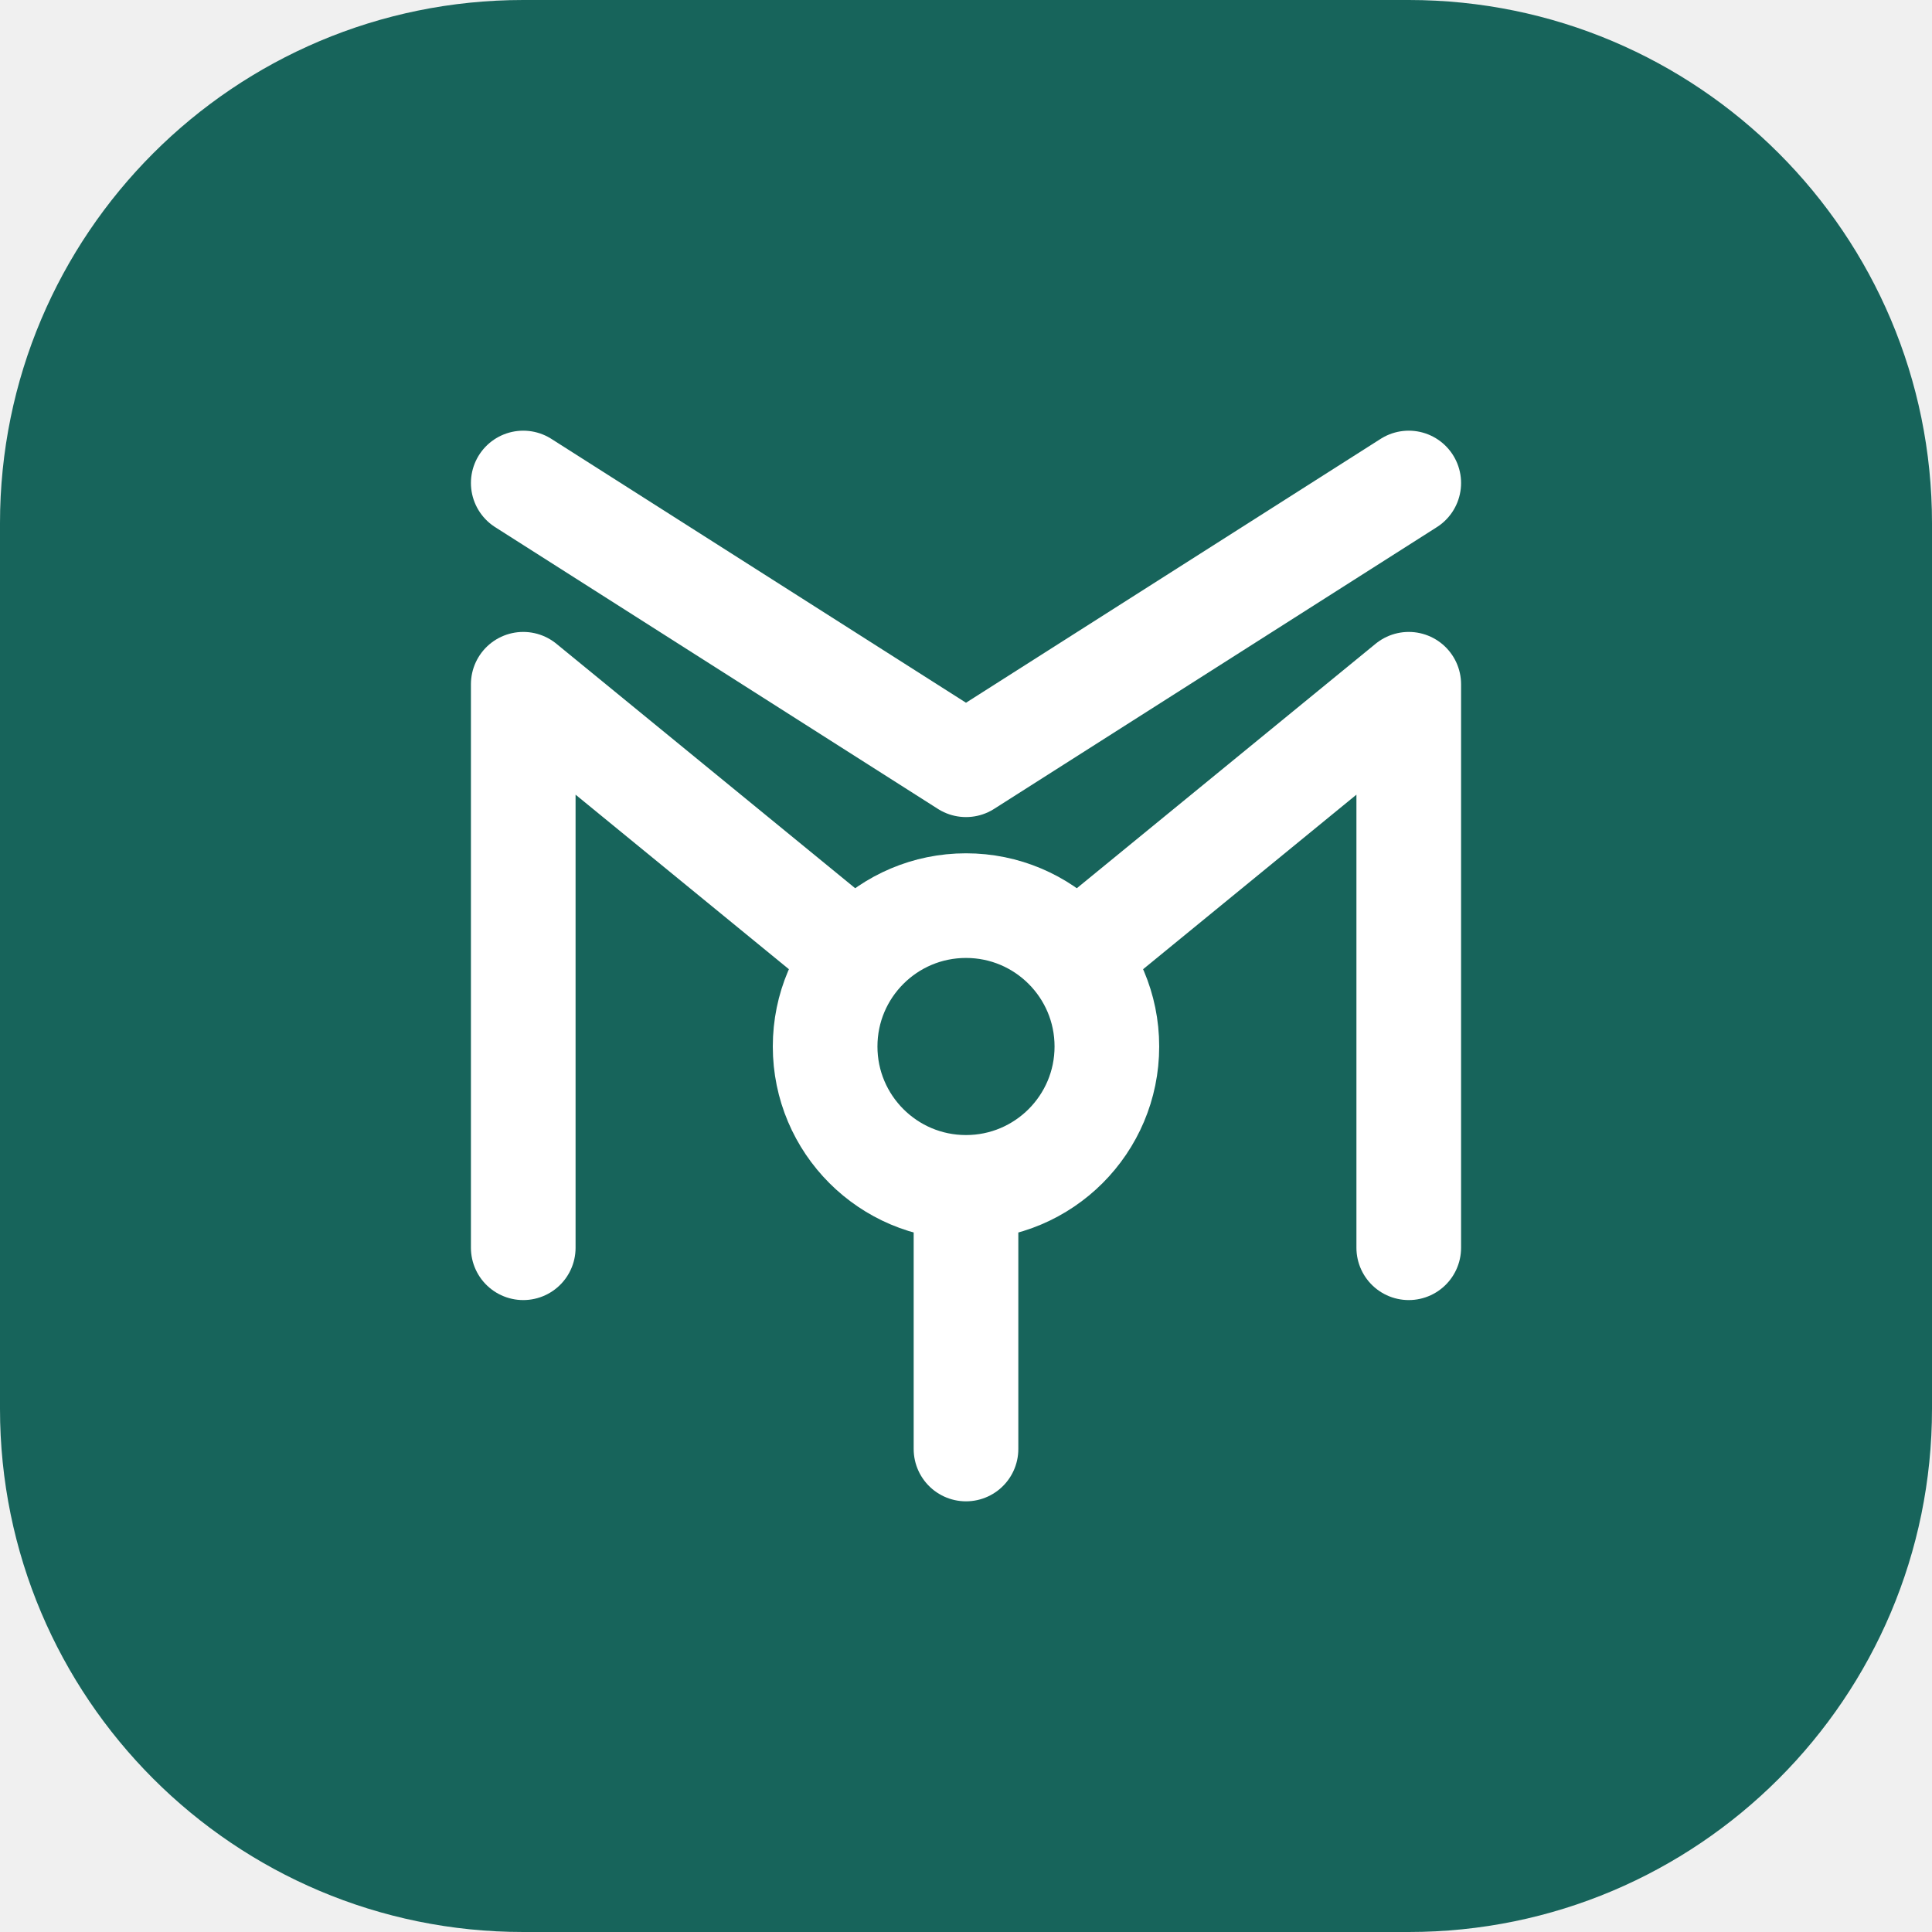
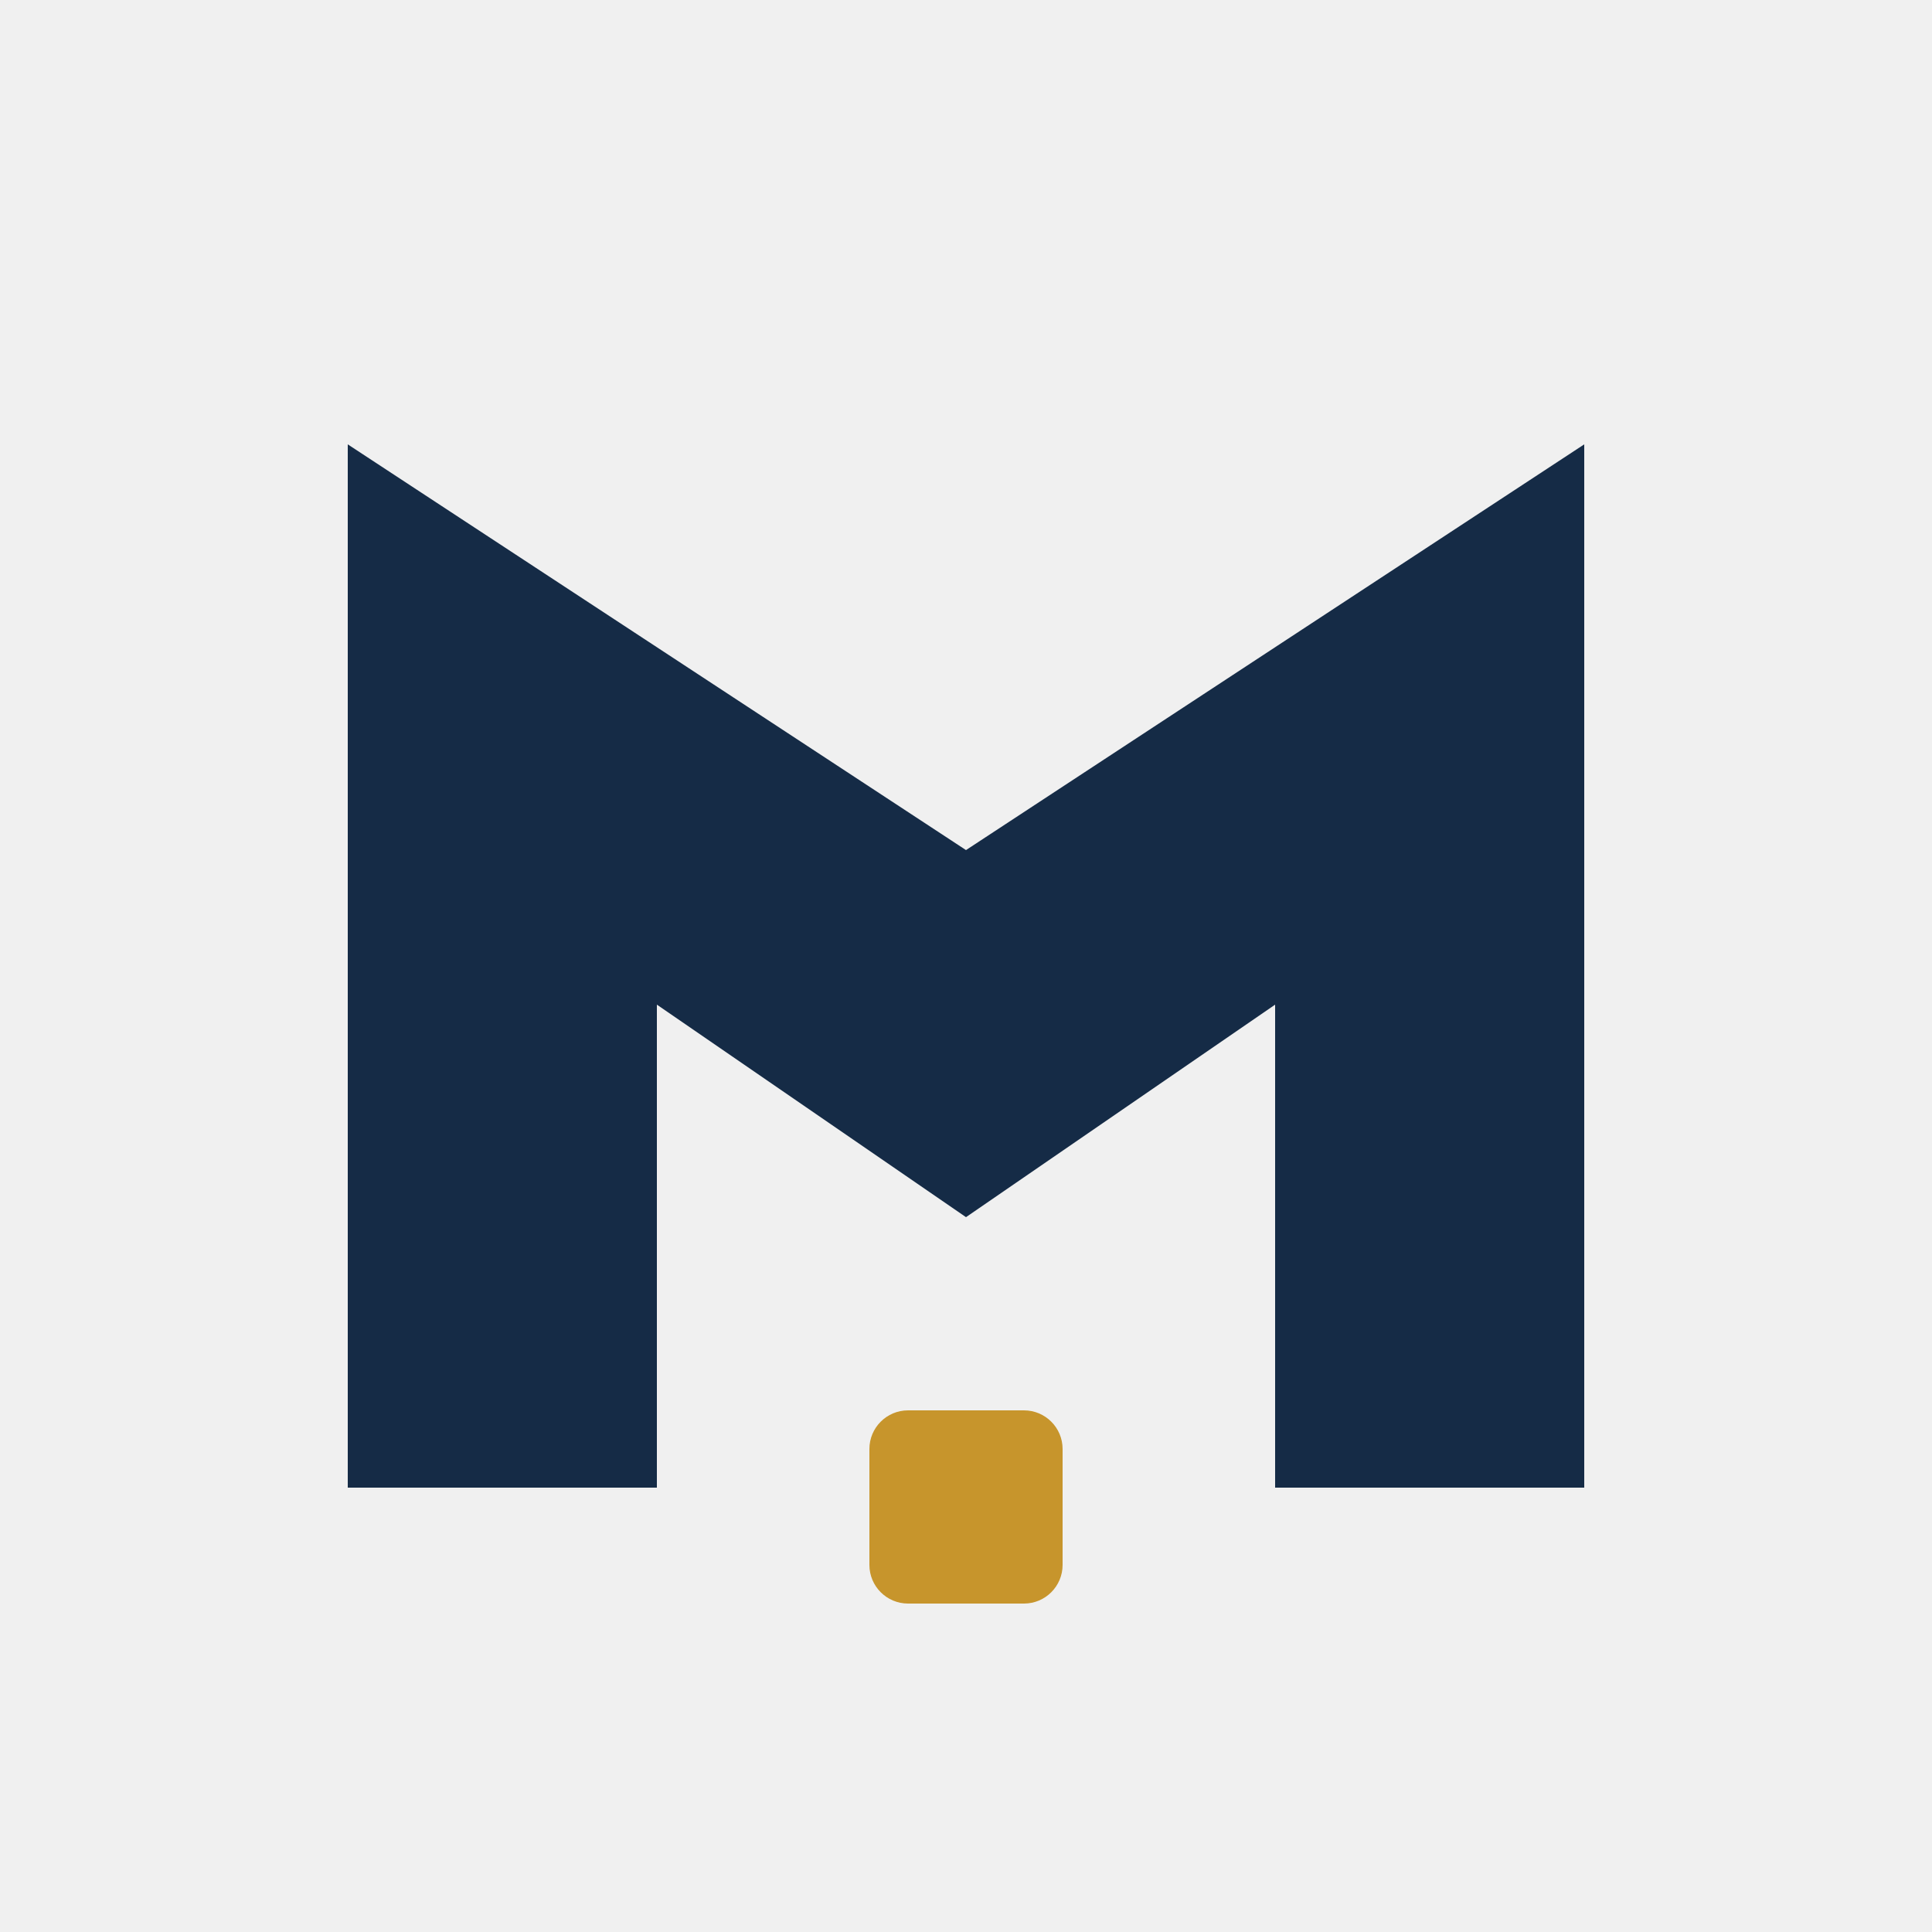
- <svg xmlns="http://www.w3.org/2000/svg" viewBox="0 0 48 48">
-   <rect width="48" height="48" rx="13" fill="#17645b" />
-   <g fill="none" stroke="#fff" stroke-width="2.6" stroke-linecap="round" stroke-linejoin="round">
-     <path d="M13 31V17l11 9 11-9v14M24 26v10M13 12l11 7 11-7" />
-     <circle cx="24" cy="26" r="3.5" fill="#17645b" />
-   </g>
+ <svg xmlns="http://www.w3.org/2000/svg" viewBox="0 0 100 100" style="color:#152b46" role="img" aria-label="麦枢 · 枢心">
+   <path d="M18 77V23L50 44L82 23V77H66V52L50 63L34 52V77Z" fill="currentColor" />
+   <rect x="45" y="73" width="10" height="10" rx="2" fill="#c7952c" />
</svg>
